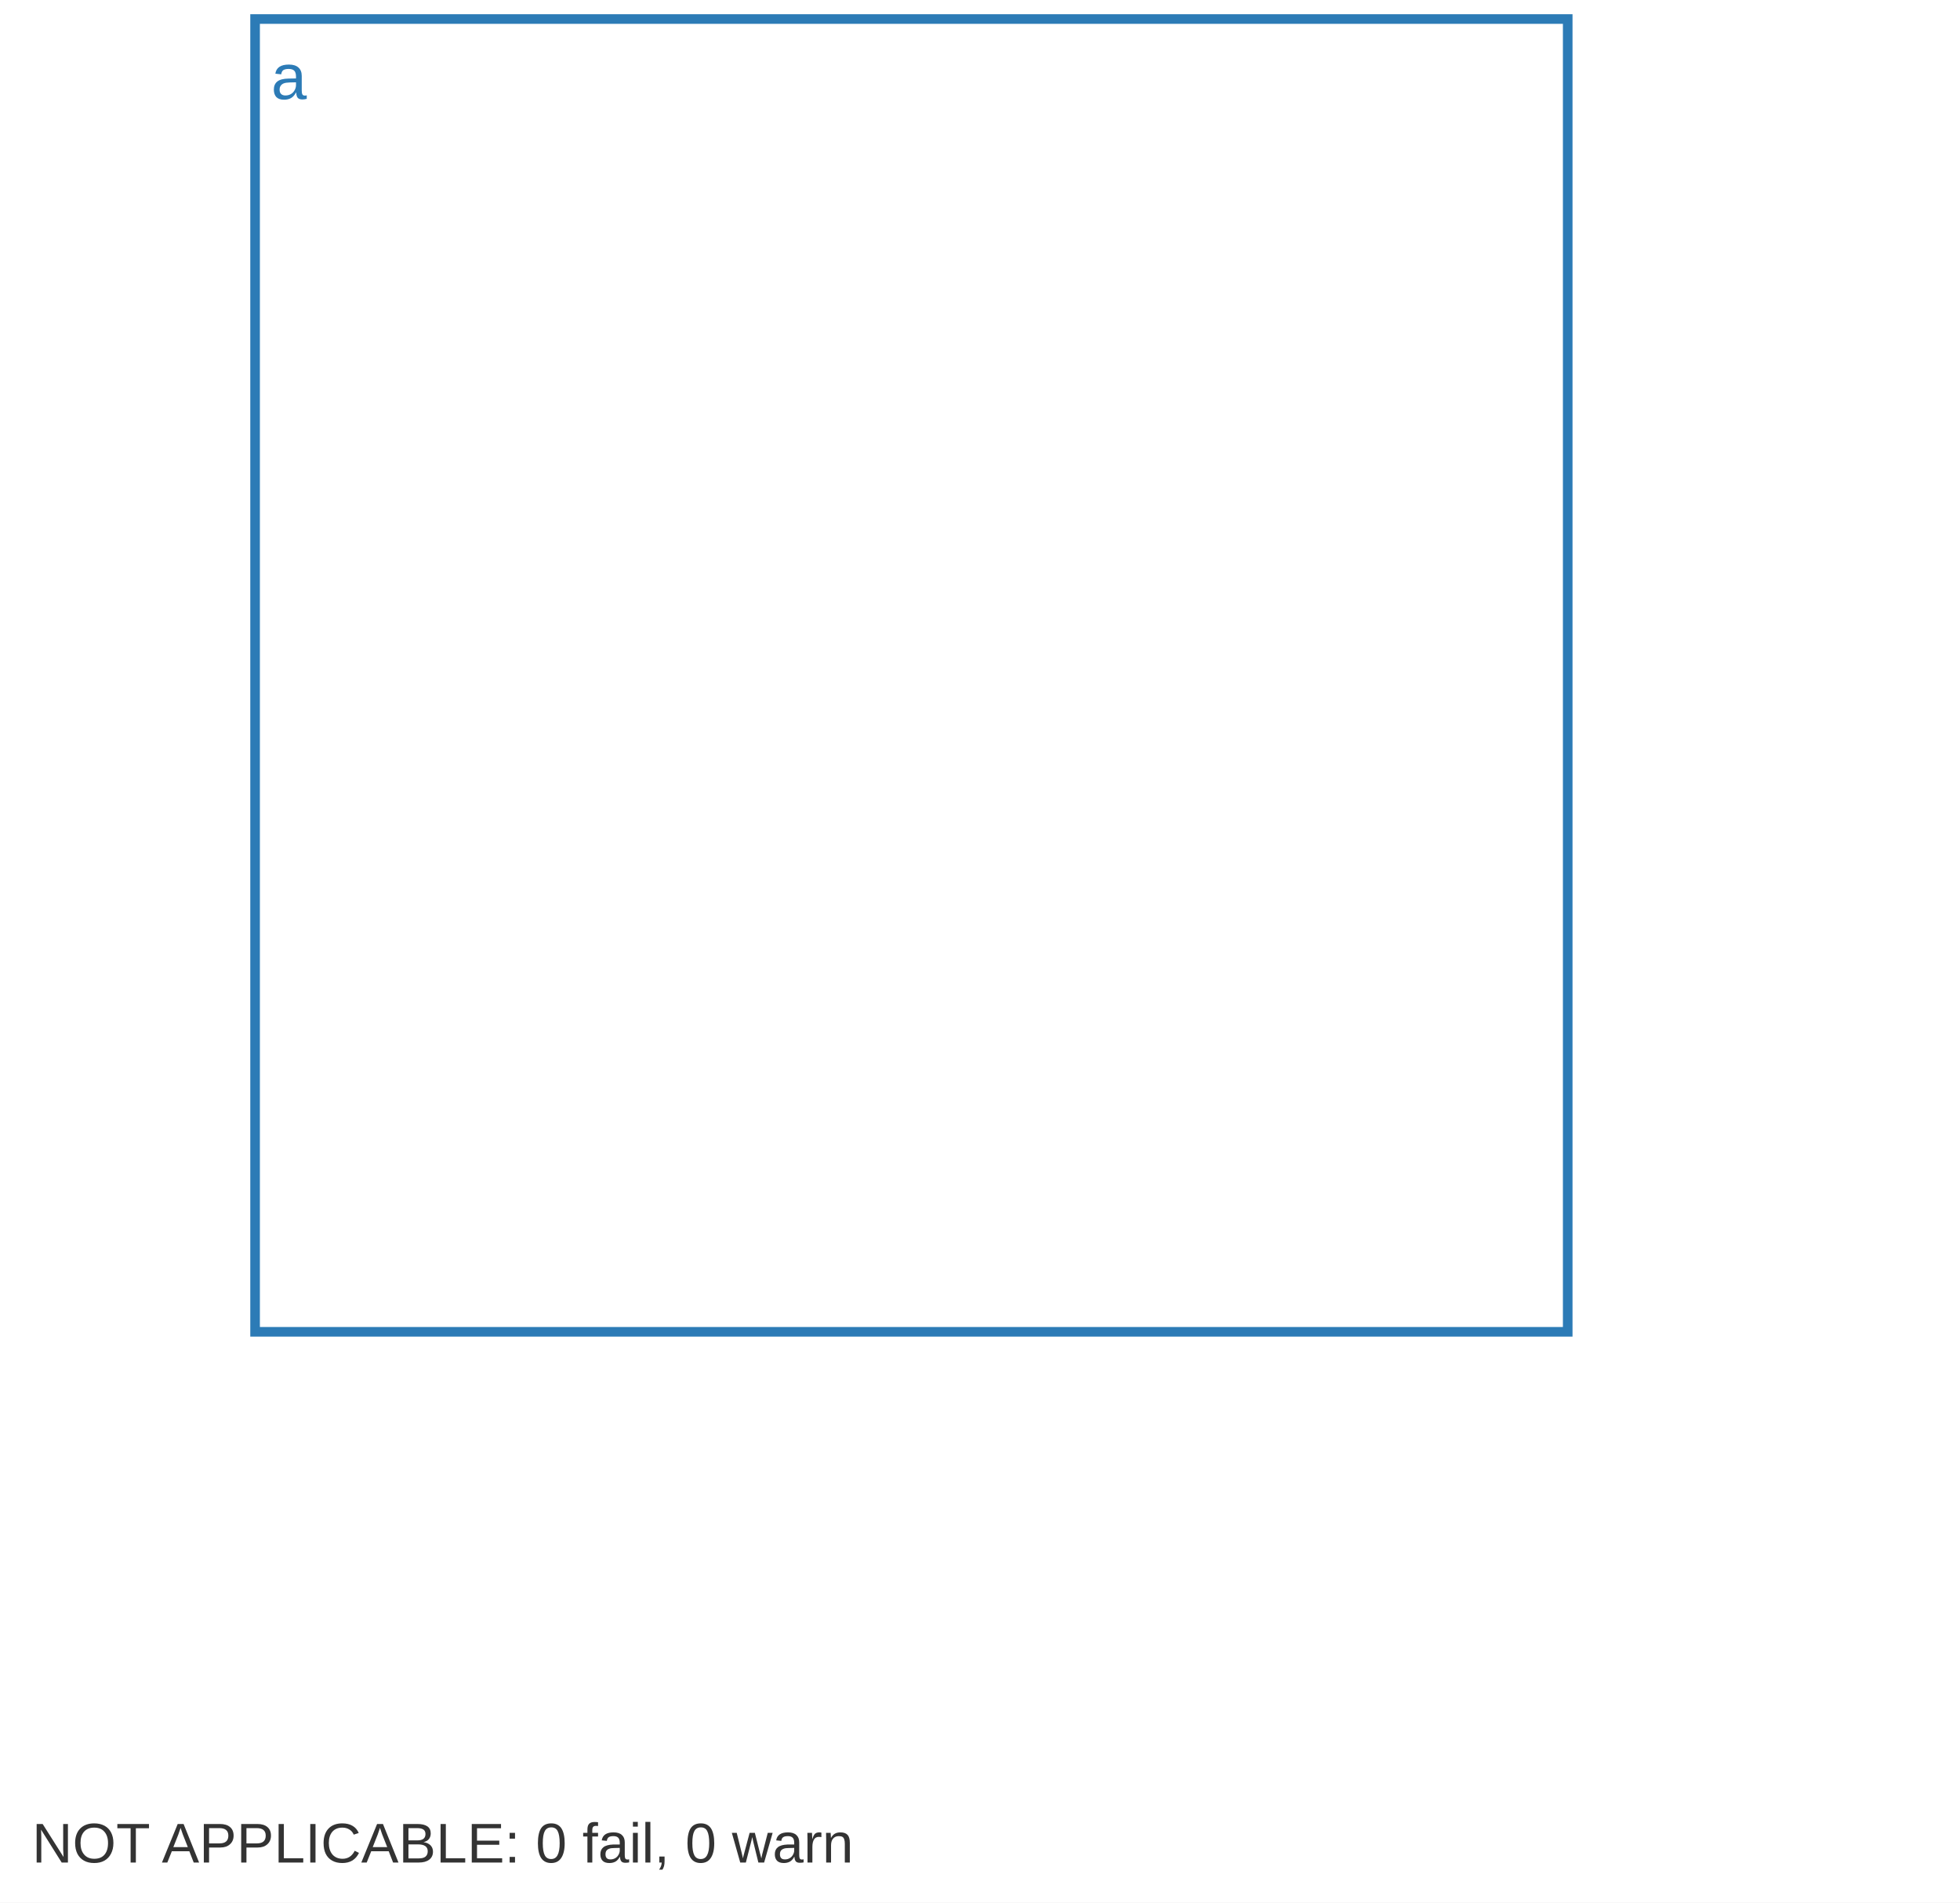
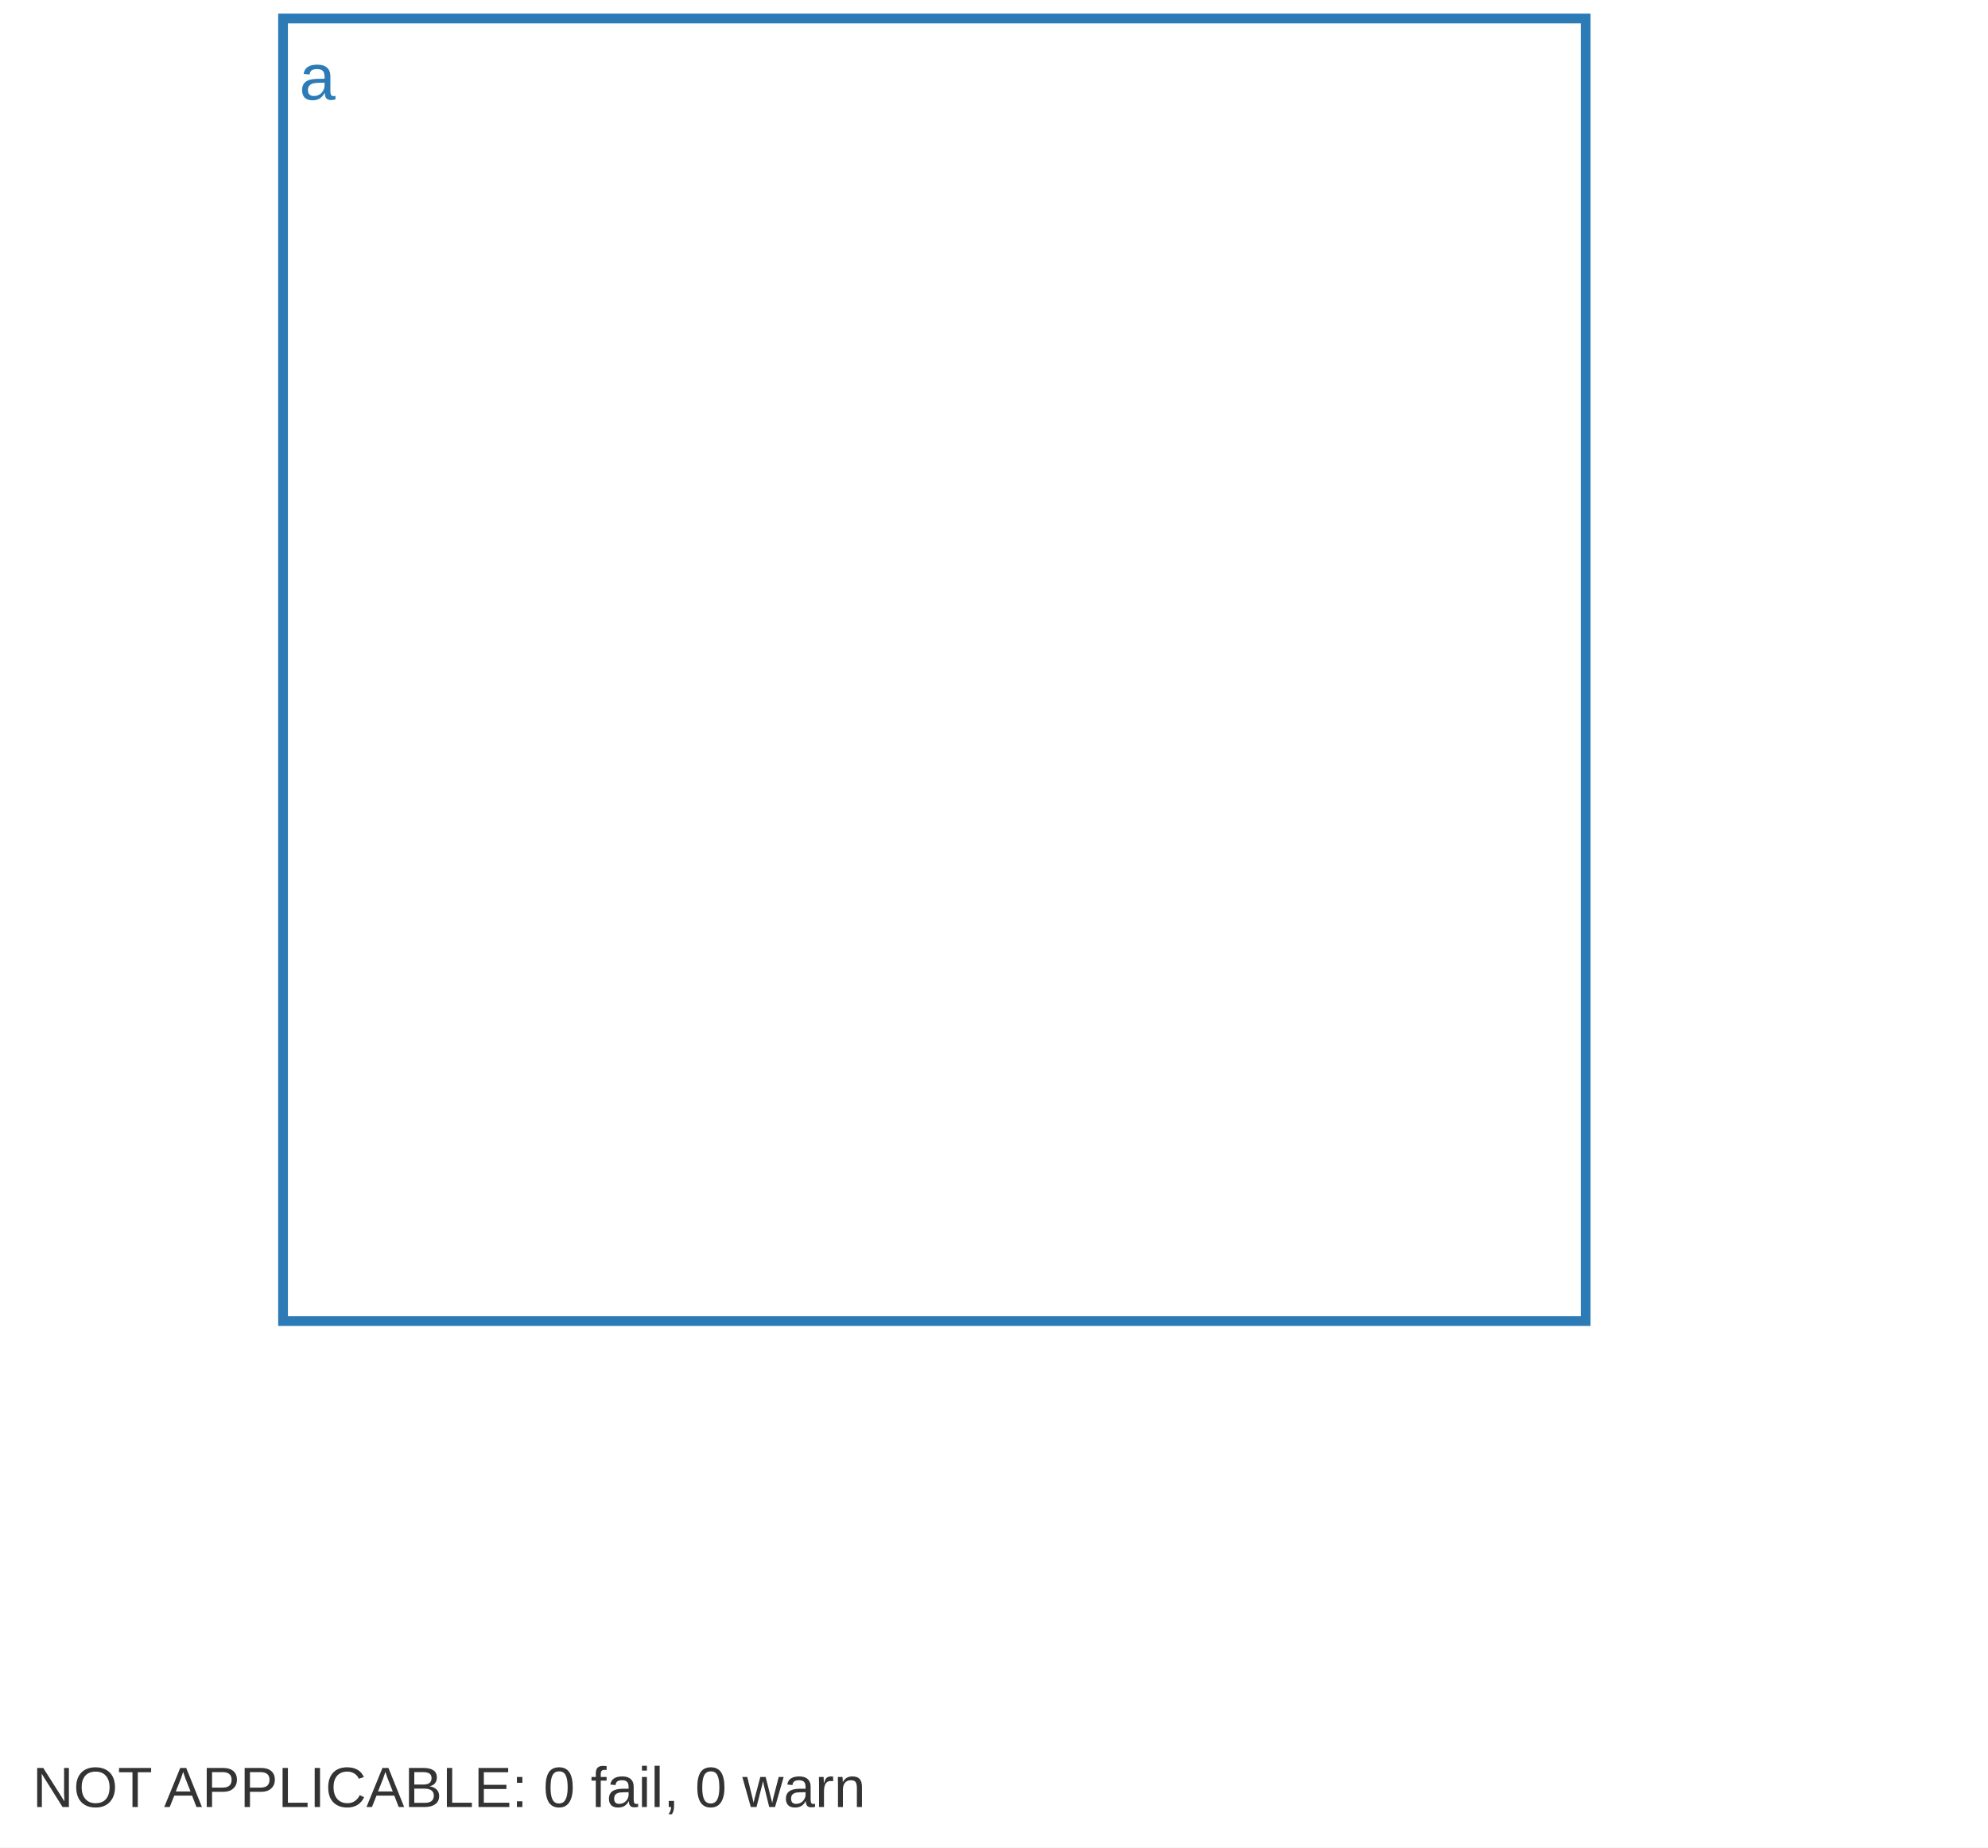
- <svg xmlns="http://www.w3.org/2000/svg" width="244.8pt" height="237.6pt" viewBox="0 0 244.8 237.6">
+ <svg xmlns="http://www.w3.org/2000/svg" width="244.8pt" height="227.52pt" viewBox="0 0 244.8 227.52">
  <rect width="100%" height="100%" fill="white" />
-   <rect x="31.860" y="2.376" width="163.944" height="163.944" fill="none" stroke="#2c7bb6" stroke-width="1.2" />
-   <text x="33.860" y="12.376" font-family="Arial, sans-serif" font-size="8" fill="#2c7bb6">a</text>
-   <text x="4" y="232.600" font-family="Arial, sans-serif" font-size="7" fill="#333">NOT APPLICABLE: 0 fail, 0 warn</text>
+   <rect x="34.855" y="2.275" width="160.402" height="160.402" fill="none" stroke="#2c7bb6" stroke-width="1.2" />
+   <text x="36.855" y="12.275" font-family="Arial, sans-serif" font-size="8" fill="#2c7bb6">a</text>
+   <text x="4" y="222.520" font-family="Arial, sans-serif" font-size="7" fill="#333">NOT APPLICABLE: 0 fail, 0 warn</text>
</svg>
